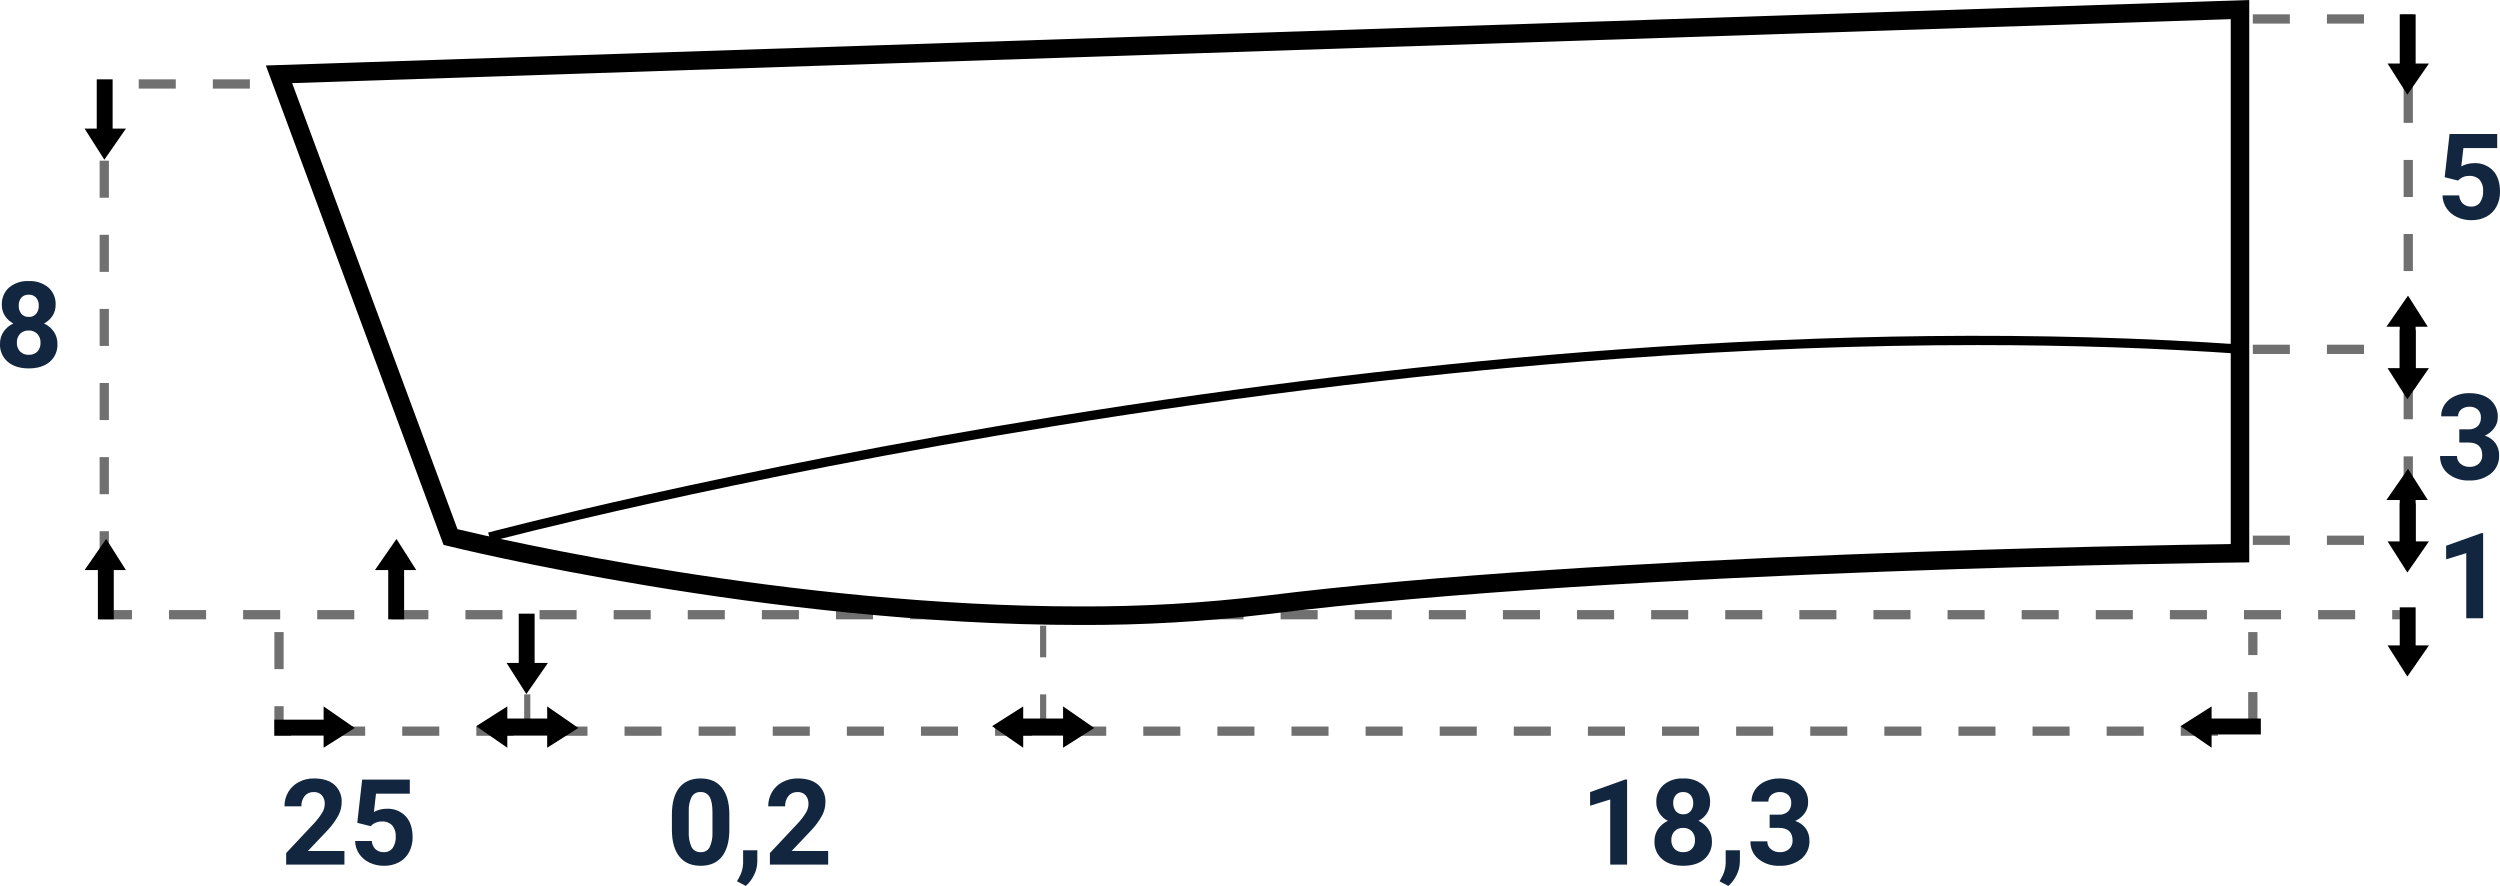
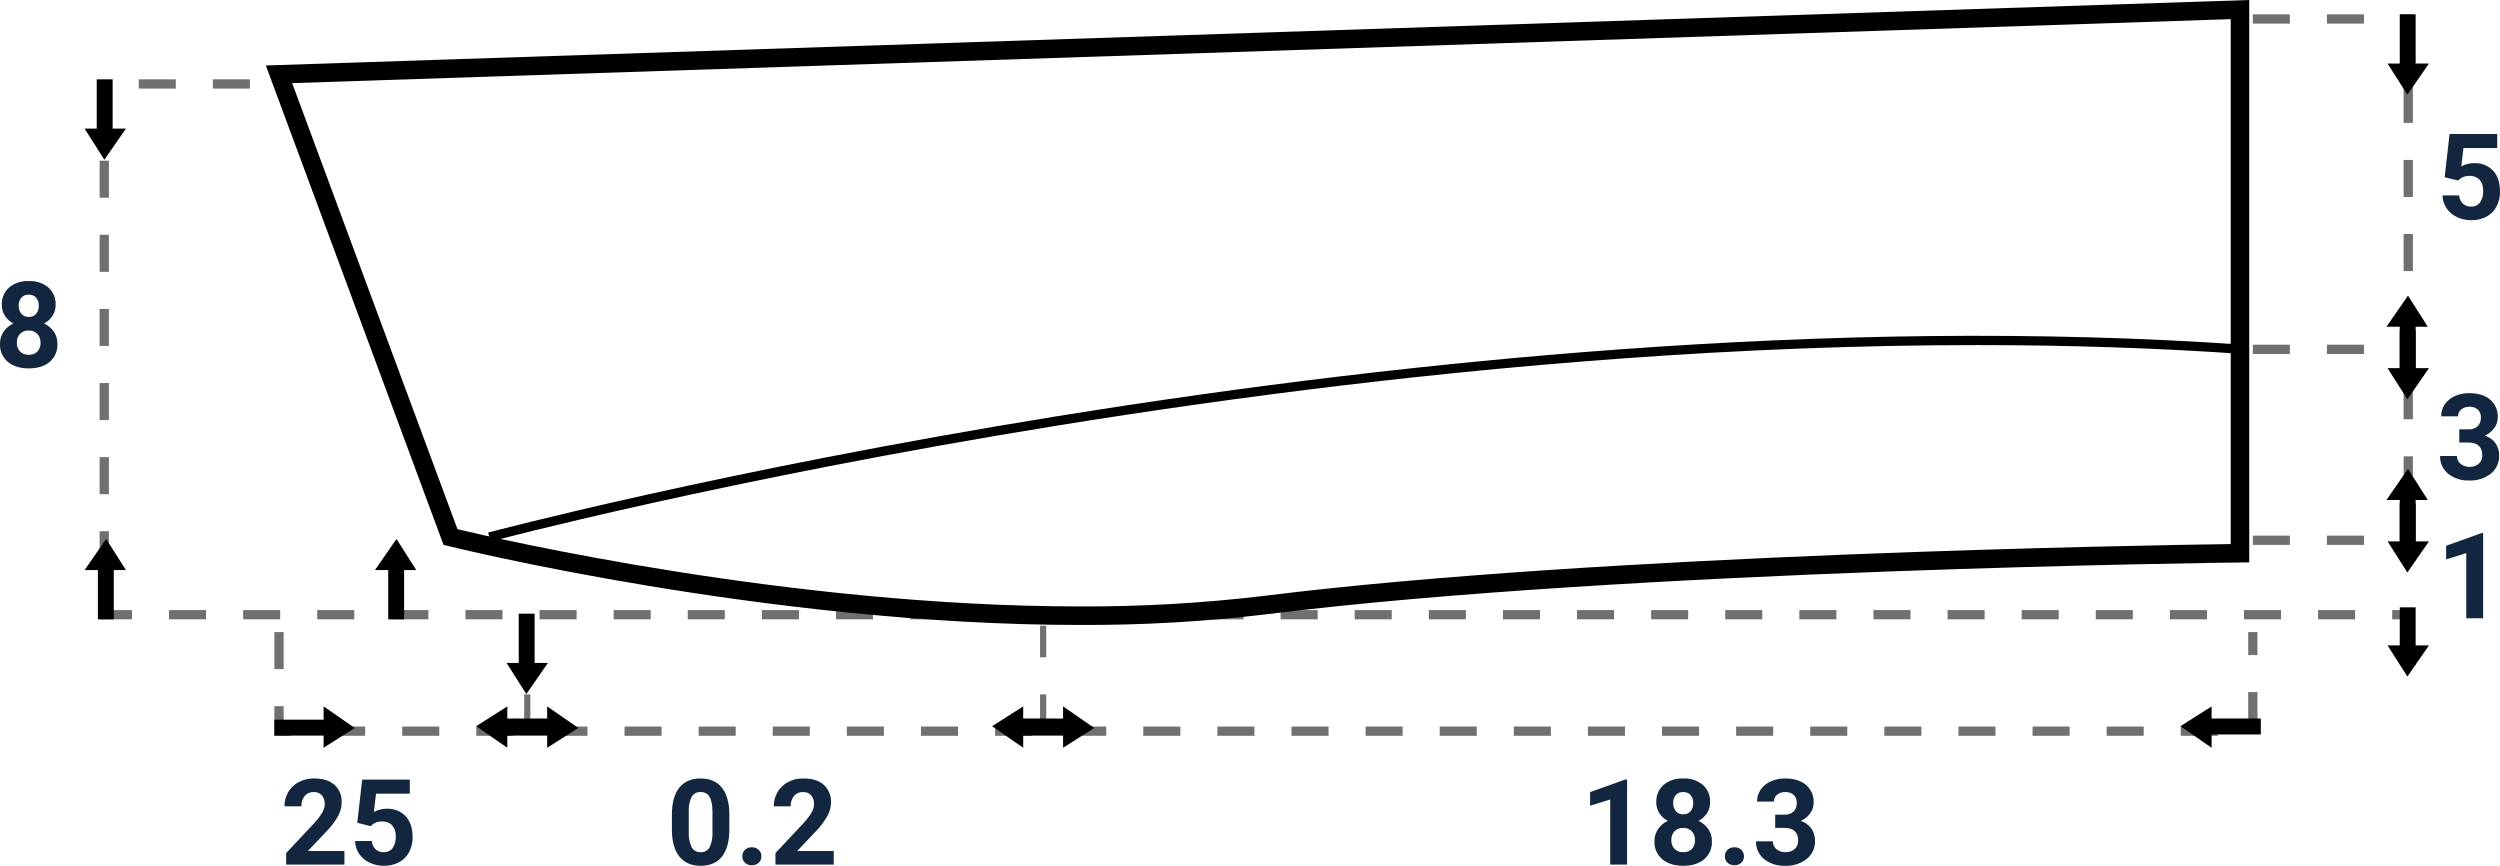
- <svg xmlns="http://www.w3.org/2000/svg" width="1024.646" height="363.104" viewBox="0 0 1024.646 363.104">
+ <svg xmlns="http://www.w3.org/2000/svg" width="1024.646" height="354.849" viewBox="0 0 1024.646 354.849">
  <defs>
    <clipPath id="clip-path">
      <rect id="Rectángulo_407883" data-name="Rectángulo 407883" width="16.948" height="32.942" fill="none" />
    </clipPath>
  </defs>
-   <g id="Grupo_1115005" data-name="Grupo 1115005" transform="translate(-287.339 -5206.499)">
-     <path id="Trazado_900973" data-name="Trazado 900973" d="M1947.763-6115.81l-.978-3.669c.237-.062,24.129-6.414,64.463-15.395,23.683-5.273,48.323-10.411,73.236-15.268,31.14-6.072,62.8-11.722,94.088-16.792,79.658-12.907,157.476-22.187,231.291-27.581,43.834-3.2,86.726-5.055,127.485-5.5,44.843-.489,88.212.7,128.9,3.554l-.265,3.787c-34.673-2.428-71.037-3.643-108.855-3.643-46.875,0-95.989,1.864-146.962,5.588-73.7,5.385-151.4,14.649-230.942,27.537-31.252,5.063-62.868,10.705-93.968,16.769-24.881,4.851-49.49,9.98-73.143,15.247C1971.84-6122.209,1948-6115.873,1947.763-6115.81Z" transform="translate(-1459.375 11544.254)" />
-     <path id="Trazado_900974" data-name="Trazado 900974" d="M2767.174-6061.867h-6.584v-3.8h6.584Zm-21.771,0h-15.187v-3.8H2745.4Zm-30.373,0h-15.187v-3.8h15.187Zm-30.373,0H2669.47v-3.8h15.187Zm-30.373,0H2639.1v-3.8h15.187Zm-30.373,0h-15.187v-3.8h15.187Zm-30.373,0h-15.187v-3.8h15.187Zm-30.373,0h-15.187v-3.8h15.187Zm-30.373,0H2517.6v-3.8h15.187Zm-30.373,0h-15.187v-3.8h15.187Zm-30.373,0h-15.187v-3.8h15.187Zm-30.373,0h-15.187v-3.8h15.187Zm-30.373,0h-15.187v-3.8H2411.3Zm-30.373,0H2365.74v-3.8h15.187Zm-30.373,0h-15.187v-3.8h15.187Zm-30.373,0h-15.187v-3.8h15.187Zm-30.373,0H2274.62v-3.8h15.187Zm-30.373,0h-15.187v-3.8h15.187Zm-30.373,0h-15.187v-3.8h15.187Zm-30.373,0H2183.5v-3.8h15.187Zm-30.373,0h-15.187v-3.8h15.187Zm-30.373,0h-15.187v-3.8h15.187Zm-30.373,0h-15.187v-3.8h15.187Zm-30.373,0h-15.187v-3.8H2077.2Zm-30.373,0h-15.187v-3.8h15.187Zm-30.373,0h-15.187v-3.8h15.187Zm-30.373,0h-15.187v-3.8h15.187Zm-30.373,0h-15.187v-3.8H1955.7Zm-30.373,0h-15.187v-3.8h15.187Zm-30.373,0H1879.77v-3.8h15.187Zm-30.373,0H1849.4v-3.8h15.187Zm-30.373,0h-13.249v-5.734h3.8v1.938h9.453Zm-9.453-20.921h-3.8v-15.187h3.8Zm0-30.373h-3.8v-15.187h3.8Zm0-30.373h-3.8v-15.187h3.8Zm0-30.373h-3.8v-15.187h3.8Zm0-30.373h-3.8v-15.187h3.8Zm0-30.373h-3.8v-15.187h3.8Zm0-30.373h-3.8v-15.187h3.8Zm57.784-14.352h-15.187v-3.8h15.187Zm-30.373,0h-15.187v-3.8h15.187Z" transform="translate(-1492.786 11522.2)" fill="#707070" />
-     <path id="Trazado_900975" data-name="Trazado 900975" d="M1950.057-6107.507h-2.966v-3.8h2.966Zm-18.152,0h-15.187v-3.8h15.187Zm-30.373,0h-15.187v-3.8h15.187Z" transform="translate(-675.67 11537.339)" fill="#707070" />
-     <path id="Trazado_900978" data-name="Trazado 900978" d="M2681.382-6099.382H2666.2v-3.8h15.187Zm-30.373,0h-15.187v-3.8h15.187Zm-30.373,0h-15.187v-3.8h15.187Zm-30.373,0h-15.187v-3.8h15.187Zm-30.373,0H2544.7v-3.8h15.187Zm-30.373,0H2514.33v-3.8h15.187Zm-30.373,0h-15.187v-3.8h15.187Zm-30.373,0h-15.187v-3.8h15.187Zm-30.373,0H2423.21v-3.8H2438.4Zm-30.373,0h-15.187v-3.8h15.187Zm-30.373,0h-15.187v-3.8h15.187Zm-30.373,0h-15.187v-3.8h15.187Zm-30.373,0h-15.187v-3.8H2316.9Zm-30.373,0h-15.187v-3.8h15.187Zm-30.373,0h-15.187v-3.8h15.187Zm-30.373,0H2210.6v-3.8h15.187Zm-30.373,0h-15.187v-3.8h15.187Zm-30.373,0h-15.187v-3.8h15.187Zm-30.373,0H2119.48v-3.8h15.187Zm-30.373,0h-15.187v-3.8h15.187Zm-30.373,0h-15.187v-3.8h15.187Zm-30.373,0H2028.36v-3.8h15.187Zm-30.373,0h-15.187v-3.8h15.187Zm-30.373,0h-15.187v-3.8H1982.8Zm-30.373,0h-15.187v-3.8h15.187Zm-30.373,0h-15.187v-3.8h15.187Zm-30.373,0h-6.836v-12.147h3.8v8.351h3.039Zm805.944-2.74h-3.8v-15.187h3.8Zm-808.983-24.594h-3.8V-6141.9h3.8Zm808.983-5.779h-3.8v-9.407h3.8Z" transform="translate(-1485.053 11607.469)" fill="#707070" />
-     <path id="Trazado_900976" data-name="Trazado 900976" d="M1950.057-6107.507h-2.966v-3.8h2.966Zm-18.152,0h-15.187v-3.8h15.187Zm-30.373,0h-15.187v-3.8h15.187Z" transform="translate(-675.67 11459.084)" fill="#707070" />
-     <path id="Trazado_900977" data-name="Trazado 900977" d="M1951.955-5895.129h-3.8v-4.63h3.8Zm0-19.817h-3.8v-15.187h3.8Zm0-30.373h-3.8v-15.187h3.8Zm0-30.373h-3.8v-15.187h3.8Zm0-30.373h-3.8v-15.187h3.8Zm0-30.373h-3.8v-15.187h3.8Zm0-30.373h-3.8V-6082h3.8Zm0-30.373h-3.8v-10.323h-1.067v-3.8h4.864Zm-20.05-10.323h-15.187v-3.8h15.187Zm-30.373,0h-15.187v-3.8h15.187Z" transform="translate(-675.67 11323.671)" fill="#707070" />
-     <path id="Trazado_904690" data-name="Trazado 904690" d="M25.074-25.577a8.1,8.1,0,0,1-1.268,4.5,9.127,9.127,0,0,1-3.493,3.134,10.1,10.1,0,0,1,4.02,3.362,8.623,8.623,0,0,1,1.483,5.036,9.131,9.131,0,0,1-3.158,7.333Q19.5.479,14.068.479t-8.613-2.7A9.108,9.108,0,0,1,2.273-9.546a8.678,8.678,0,0,1,1.483-5.048,9.92,9.92,0,0,1,4-3.35,9.033,9.033,0,0,1-3.481-3.134,8.16,8.16,0,0,1-1.256-4.5,9.029,9.029,0,0,1,2.967-7.094,11.681,11.681,0,0,1,8.063-2.644,11.758,11.758,0,0,1,8.051,2.62A8.995,8.995,0,0,1,25.074-25.577Zm-6.2,15.528a5.016,5.016,0,0,0-1.316-3.637,4.692,4.692,0,0,0-3.541-1.364A4.683,4.683,0,0,0,10.5-13.7a5.007,5.007,0,0,0-1.316,3.649A5,5,0,0,0,10.479-6.46,4.706,4.706,0,0,0,14.068-5.1,4.7,4.7,0,0,0,17.6-6.412,5,5,0,0,0,18.877-10.049ZM18.16-25.242a4.786,4.786,0,0,0-1.077-3.266,3.82,3.82,0,0,0-3.039-1.232,3.847,3.847,0,0,0-3.015,1.2,4.757,4.757,0,0,0-1.077,3.3,5,5,0,0,0,1.077,3.35,3.768,3.768,0,0,0,3.039,1.268,3.732,3.732,0,0,0,3.027-1.268A5.037,5.037,0,0,0,18.16-25.242Z" transform="translate(285.066 5357.014)" fill="#12263f" />
-     <path id="Trazado_904688" data-name="Trazado 904688" d="M26.247,0H2.369V-4.737L13.638-16.748a27.8,27.8,0,0,0,3.433-4.426,7.111,7.111,0,0,0,1.113-3.589,5.321,5.321,0,0,0-1.172-3.649,4.232,4.232,0,0,0-3.35-1.328,4.564,4.564,0,0,0-3.7,1.615,6.4,6.4,0,0,0-1.352,4.247H1.675a11.42,11.42,0,0,1,1.519-5.814,10.708,10.708,0,0,1,4.295-4.127,13.053,13.053,0,0,1,6.292-1.5q5.383,0,8.362,2.584a9.142,9.142,0,0,1,2.979,7.3,11.713,11.713,0,0,1-1.34,5.264,29.251,29.251,0,0,1-4.594,6.245l-7.919,8.35H26.247ZM31.51-17.131l2.01-17.705H53.043v5.766H39.19l-.861,7.489a10.962,10.962,0,0,1,5.24-1.316,10.041,10.041,0,0,1,7.8,3.086q2.823,3.086,2.823,8.637a12.63,12.63,0,0,1-1.424,6.041A10.048,10.048,0,0,1,48.689-.993,12.735,12.735,0,0,1,42.42.479,13.523,13.523,0,0,1,36.559-.8a10.4,10.4,0,0,1-4.271-3.6A9.814,9.814,0,0,1,30.625-9.69h6.843A5.111,5.111,0,0,0,38.987-6.3,4.817,4.817,0,0,0,42.4-5.1a4.251,4.251,0,0,0,3.613-1.687,7.814,7.814,0,0,0,1.268-4.773A6.461,6.461,0,0,0,45.818-16.1a5.356,5.356,0,0,0-4.139-1.579,5.985,5.985,0,0,0-4,1.292l-.67.622Z" transform="translate(402.256 5560.87)" fill="#12263f" />
-     <path id="Trazado_904689" data-name="Trazado 904689" d="M3.4-17.131l2.01-17.705H24.931v5.766H11.078l-.861,7.489a10.962,10.962,0,0,1,5.24-1.316,10.041,10.041,0,0,1,7.8,3.086q2.823,3.086,2.823,8.637a12.63,12.63,0,0,1-1.424,6.041A10.048,10.048,0,0,1,20.576-.993,12.735,12.735,0,0,1,14.308.479,13.523,13.523,0,0,1,8.446-.8,10.4,10.4,0,0,1,4.175-4.4,9.814,9.814,0,0,1,2.512-9.69H9.355A5.111,5.111,0,0,0,10.874-6.3,4.817,4.817,0,0,0,14.284-5.1,4.251,4.251,0,0,0,17.9-6.783a7.814,7.814,0,0,0,1.268-4.773A6.461,6.461,0,0,0,17.705-16.1a5.356,5.356,0,0,0-4.139-1.579,5.985,5.985,0,0,0-4,1.292l-.67.622Z" transform="translate(1285.906 5296.268)" fill="#12263f" />
-     <path id="Trazado_904685" data-name="Trazado 904685" d="M9.4-20.48h3.685a5.192,5.192,0,0,0,3.9-1.316,4.822,4.822,0,0,0,1.268-3.493A4.264,4.264,0,0,0,17-28.567a4.868,4.868,0,0,0-3.457-1.172,5.1,5.1,0,0,0-3.326,1.089,3.481,3.481,0,0,0-1.34,2.835H1.962a8.5,8.5,0,0,1,1.471-4.893,9.805,9.805,0,0,1,4.115-3.385,13.734,13.734,0,0,1,5.826-1.22q5.527,0,8.661,2.644a9.02,9.02,0,0,1,3.134,7.285,7.33,7.33,0,0,1-1.459,4.4A9.482,9.482,0,0,1,19.882-17.9a8.656,8.656,0,0,1,4.39,3.158A8.567,8.567,0,0,1,25.72-9.762a9.17,9.17,0,0,1-3.385,7.441,13.612,13.612,0,0,1-8.96,2.8,12.907,12.907,0,0,1-8.53-2.751A8.986,8.986,0,0,1,1.531-9.546H8.446A4.006,4.006,0,0,0,9.917-6.34,5.422,5.422,0,0,0,13.542-5.1a5.448,5.448,0,0,0,3.864-1.3,4.5,4.5,0,0,0,1.4-3.457q0-5.216-5.742-5.216H9.4Z" transform="translate(1285.906 5402.946)" fill="#12263f" />
-     <path id="Trazado_904686" data-name="Trazado 904686" d="M19.165,0H12.25V-26.69L4-24.141v-5.575l14.427-5.168h.742Z" transform="translate(1285.906 5459.896)" fill="#12263f" />
-     <path id="Trazado_904687" data-name="Trazado 904687" d="M25.816-14.4q0,7.226-2.991,11.054T14.068.479q-5.694,0-8.709-3.756T2.273-14.044v-6.412q0-7.3,3.027-11.078t8.721-3.78q5.694,0,8.709,3.744t3.086,10.755ZM18.9-21.453q0-4.335-1.184-6.311a4,4,0,0,0-3.7-1.976,3.931,3.931,0,0,0-3.6,1.88A11.938,11.938,0,0,0,9.188-21.98V-13.5a13.391,13.391,0,0,0,1.16,6.335A3.949,3.949,0,0,0,14.068-5.1a3.883,3.883,0,0,0,3.661-1.988A13.07,13.07,0,0,0,18.9-13.167ZM32.563,8.733,28.95,6.843l.861-1.555A12.432,12.432,0,0,0,31.462-.526V-5.886H37.3L37.276-1.1a12.43,12.43,0,0,1-1.34,5.359A13.739,13.739,0,0,1,32.563,8.733ZM66.322,0H42.444V-4.737L53.713-16.748a27.8,27.8,0,0,0,3.433-4.426,7.111,7.111,0,0,0,1.113-3.589,5.321,5.321,0,0,0-1.172-3.649,4.232,4.232,0,0,0-3.35-1.328,4.564,4.564,0,0,0-3.7,1.615,6.4,6.4,0,0,0-1.352,4.247H41.75a11.42,11.42,0,0,1,1.519-5.814,10.708,10.708,0,0,1,4.295-4.127,13.053,13.053,0,0,1,6.292-1.5q5.383,0,8.362,2.584a9.142,9.142,0,0,1,2.979,7.3,11.713,11.713,0,0,1-1.34,5.264,29.251,29.251,0,0,1-4.594,6.245l-7.919,8.35H66.322Z" transform="translate(560.449 5560.87)" fill="#12263f" />
-     <path id="Trazado_904684" data-name="Trazado 904684" d="M19.165,0H12.25V-26.69L4-24.141v-5.575l14.427-5.168h.742ZM53.187-25.577a8.1,8.1,0,0,1-1.268,4.5,9.127,9.127,0,0,1-3.493,3.134,10.1,10.1,0,0,1,4.02,3.362,8.623,8.623,0,0,1,1.483,5.036,9.131,9.131,0,0,1-3.158,7.333Q47.612.479,42.181.479t-8.613-2.7a9.108,9.108,0,0,1-3.182-7.321,8.678,8.678,0,0,1,1.483-5.048,9.92,9.92,0,0,1,4-3.35,9.033,9.033,0,0,1-3.481-3.134,8.16,8.16,0,0,1-1.256-4.5,9.029,9.029,0,0,1,2.967-7.094,11.681,11.681,0,0,1,8.063-2.644,11.758,11.758,0,0,1,8.051,2.62A8.995,8.995,0,0,1,53.187-25.577Zm-6.2,15.528a5.016,5.016,0,0,0-1.316-3.637,4.692,4.692,0,0,0-3.541-1.364A4.683,4.683,0,0,0,38.616-13.7,5.007,5.007,0,0,0,37.3-10.049,5,5,0,0,0,38.592-6.46,4.706,4.706,0,0,0,42.181-5.1,4.7,4.7,0,0,0,45.71-6.412,5,5,0,0,0,46.99-10.049Zm-.718-15.193A4.786,4.786,0,0,0,45.2-28.508a3.82,3.82,0,0,0-3.039-1.232,3.847,3.847,0,0,0-3.015,1.2,4.757,4.757,0,0,0-1.077,3.3,5,5,0,0,0,1.077,3.35,3.768,3.768,0,0,0,3.039,1.268,3.732,3.732,0,0,0,3.027-1.268A5.037,5.037,0,0,0,46.272-25.242Zm14.4,33.975-3.613-1.89.861-1.555A12.432,12.432,0,0,0,59.575-.526V-5.886h5.838L65.389-1.1a12.43,12.43,0,0,1-1.34,5.359A13.739,13.739,0,0,1,60.676,8.733ZM77.591-20.48h3.685a5.192,5.192,0,0,0,3.9-1.316,4.822,4.822,0,0,0,1.268-3.493,4.264,4.264,0,0,0-1.256-3.278A4.868,4.868,0,0,0,81.73-29.74,5.1,5.1,0,0,0,78.4-28.651a3.481,3.481,0,0,0-1.34,2.835H70.15a8.5,8.5,0,0,1,1.471-4.893,9.805,9.805,0,0,1,4.115-3.385,13.734,13.734,0,0,1,5.826-1.22q5.527,0,8.661,2.644a9.02,9.02,0,0,1,3.134,7.285,7.33,7.33,0,0,1-1.459,4.4A9.482,9.482,0,0,1,88.071-17.9a8.656,8.656,0,0,1,4.39,3.158,8.567,8.567,0,0,1,1.448,4.977,9.17,9.17,0,0,1-3.385,7.441,13.612,13.612,0,0,1-8.96,2.8,12.907,12.907,0,0,1-8.53-2.751A8.986,8.986,0,0,1,69.72-9.546h6.915A4.006,4.006,0,0,0,78.106-6.34,5.422,5.422,0,0,0,81.73-5.1a5.448,5.448,0,0,0,3.864-1.3,4.5,4.5,0,0,0,1.4-3.457q0-5.216-5.742-5.216H77.591Z" transform="translate(935.051 5560.87)" fill="#12263f" />
-     <path id="Trazado_900972" data-name="Trazado 900972" d="M2687.707-6308.876v230.5l-3.757.041c-2.5.026-252.153,2.862-398.78,21.191a624.182,624.182,0,0,1-76.806,4.414c-127.938,0-257.515-32.026-258.809-32.35l-1.943-.486-72.821-196.476,5.266-.174Zm-7.593,222.991v-215.143l-794.54,26.222,67.76,182.824c16.592,3.971,136.562,31.653,255.03,31.653a616.439,616.439,0,0,0,75.864-4.355C2421.395-6081.829,2648.19-6085.454,2680.114-6085.885Z" transform="translate(-1478.492 11515.375)" />
-     <path id="Trazado_900979" data-name="Trazado 900979" d="M2128.055-6062.907h-2.531v-15.187h2.531Zm0-30.373h-2.531v-12.961h2.531Z" transform="translate(-1411.911 11569.184)" fill="#707070" />
-     <path id="Trazado_900979-2" data-name="Trazado 900979" d="M2128.055-6062.907h-2.531v-15.187h2.531Zm0-30.373h-2.531v-12.961h2.531Z" transform="translate(-1623.354 11569.184)" fill="#707070" />
-     <g id="Grupo_1114890" data-name="Grupo 1114890" transform="translate(338.953 5271.967) rotate(180)">
+   <g id="Grupo_1115151" data-name="Grupo 1115151" transform="translate(-287.339 -5218.499)">
+     <path id="Trazado_900973" data-name="Trazado 900973" d="M1947.763-6115.81l-.978-3.669c.237-.062,24.129-6.414,64.463-15.395,23.683-5.273,48.323-10.411,73.236-15.268,31.14-6.072,62.8-11.722,94.088-16.792,79.658-12.907,157.476-22.187,231.291-27.581,43.834-3.2,86.726-5.055,127.485-5.5,44.843-.489,88.212.7,128.9,3.554l-.265,3.787c-34.673-2.428-71.037-3.643-108.855-3.643-46.875,0-95.989,1.864-146.962,5.588-73.7,5.385-151.4,14.649-230.942,27.537-31.252,5.063-62.868,10.705-93.968,16.769-24.881,4.851-49.49,9.98-73.143,15.247C1971.84-6122.209,1948-6115.873,1947.763-6115.81Z" transform="translate(-1459.375 11556.254)" />
+     <path id="Trazado_900974" data-name="Trazado 900974" d="M2767.174-6061.867h-6.584v-3.8h6.584Zm-21.771,0h-15.187v-3.8H2745.4Zm-30.373,0h-15.187v-3.8h15.187Zm-30.373,0H2669.47v-3.8h15.187Zm-30.373,0H2639.1v-3.8h15.187Zm-30.373,0h-15.187v-3.8h15.187Zm-30.373,0h-15.187v-3.8h15.187Zm-30.373,0h-15.187v-3.8h15.187Zm-30.373,0H2517.6v-3.8h15.187Zm-30.373,0h-15.187v-3.8h15.187Zm-30.373,0h-15.187v-3.8h15.187Zm-30.373,0h-15.187v-3.8h15.187Zm-30.373,0h-15.187v-3.8H2411.3Zm-30.373,0H2365.74v-3.8h15.187Zm-30.373,0h-15.187v-3.8h15.187Zm-30.373,0h-15.187v-3.8h15.187Zm-30.373,0H2274.62v-3.8h15.187Zm-30.373,0h-15.187v-3.8h15.187Zm-30.373,0h-15.187v-3.8h15.187Zm-30.373,0H2183.5v-3.8h15.187Zm-30.373,0h-15.187v-3.8h15.187Zm-30.373,0h-15.187v-3.8h15.187Zm-30.373,0h-15.187v-3.8h15.187Zm-30.373,0h-15.187v-3.8H2077.2Zm-30.373,0h-15.187v-3.8h15.187Zm-30.373,0h-15.187v-3.8h15.187Zm-30.373,0h-15.187v-3.8h15.187Zm-30.373,0h-15.187v-3.8H1955.7Zm-30.373,0h-15.187v-3.8h15.187Zm-30.373,0H1879.77v-3.8h15.187Zm-30.373,0H1849.4v-3.8h15.187Zm-30.373,0h-13.249v-5.734h3.8v1.938h9.453Zm-9.453-20.921h-3.8v-15.187h3.8Zm0-30.373h-3.8v-15.187h3.8Zm0-30.373h-3.8v-15.187h3.8Zm0-30.373h-3.8v-15.187h3.8Zm0-30.373h-3.8v-15.187h3.8Zm0-30.373h-3.8v-15.187h3.8Zm0-30.373h-3.8v-15.187h3.8Zm57.784-14.352h-15.187v-3.8h15.187Zm-30.373,0h-15.187v-3.8h15.187Z" transform="translate(-1492.786 11534.2)" fill="#707070" />
+     <path id="Trazado_900975" data-name="Trazado 900975" d="M1950.057-6107.507h-2.966v-3.8h2.966Zm-18.152,0h-15.187v-3.8h15.187Zm-30.373,0h-15.187v-3.8h15.187Z" transform="translate(-675.67 11549.339)" fill="#707070" />
+     <path id="Trazado_900978" data-name="Trazado 900978" d="M2681.382-6099.382H2666.2v-3.8h15.187Zm-30.373,0h-15.187v-3.8h15.187Zm-30.373,0h-15.187v-3.8h15.187Zm-30.373,0h-15.187v-3.8h15.187Zm-30.373,0H2544.7v-3.8h15.187Zm-30.373,0H2514.33v-3.8h15.187Zm-30.373,0h-15.187v-3.8h15.187Zm-30.373,0h-15.187v-3.8h15.187Zm-30.373,0H2423.21v-3.8H2438.4Zm-30.373,0h-15.187v-3.8h15.187Zm-30.373,0h-15.187v-3.8h15.187Zm-30.373,0h-15.187v-3.8h15.187Zm-30.373,0h-15.187v-3.8H2316.9Zm-30.373,0h-15.187v-3.8h15.187Zm-30.373,0h-15.187v-3.8h15.187Zm-30.373,0H2210.6v-3.8h15.187Zm-30.373,0h-15.187v-3.8h15.187Zm-30.373,0h-15.187v-3.8h15.187Zm-30.373,0H2119.48v-3.8h15.187Zm-30.373,0h-15.187v-3.8h15.187Zm-30.373,0h-15.187v-3.8h15.187Zm-30.373,0H2028.36v-3.8h15.187Zm-30.373,0h-15.187v-3.8h15.187Zm-30.373,0h-15.187v-3.8H1982.8Zm-30.373,0h-15.187v-3.8h15.187Zm-30.373,0h-15.187v-3.8h15.187Zm-30.373,0h-6.836v-12.147h3.8v8.351h3.039Zm805.944-2.74h-3.8v-15.187h3.8Zm-808.983-24.594h-3.8V-6141.9h3.8Zm808.983-5.779h-3.8v-9.407h3.8Z" transform="translate(-1485.053 11619.469)" fill="#707070" />
+     <path id="Trazado_900976" data-name="Trazado 900976" d="M1950.057-6107.507h-2.966v-3.8h2.966Zm-18.152,0h-15.187v-3.8h15.187Zm-30.373,0h-15.187v-3.8h15.187Z" transform="translate(-675.67 11471.084)" fill="#707070" />
+     <path id="Trazado_900977" data-name="Trazado 900977" d="M1951.955-5895.129h-3.8v-4.63h3.8Zm0-19.817h-3.8v-15.187h3.8Zm0-30.373h-3.8v-15.187h3.8Zm0-30.373h-3.8v-15.187h3.8Zm0-30.373h-3.8v-15.187h3.8Zm0-30.373h-3.8v-15.187h3.8Zm0-30.373h-3.8V-6082h3.8Zm0-30.373h-3.8v-10.323h-1.067v-3.8h4.864Zm-20.05-10.323h-15.187v-3.8h15.187Zm-30.373,0h-15.187v-3.8h15.187Z" transform="translate(-675.67 11335.671)" fill="#707070" />
+     <path id="Trazado_904795" data-name="Trazado 904795" d="M25.074-25.577a8.1,8.1,0,0,1-1.268,4.5,9.127,9.127,0,0,1-3.493,3.134,10.1,10.1,0,0,1,4.02,3.362,8.623,8.623,0,0,1,1.483,5.036,9.131,9.131,0,0,1-3.158,7.333Q19.5.479,14.068.479t-8.613-2.7A9.108,9.108,0,0,1,2.273-9.546a8.678,8.678,0,0,1,1.483-5.048,9.92,9.92,0,0,1,4-3.35,9.033,9.033,0,0,1-3.481-3.134,8.16,8.16,0,0,1-1.256-4.5,9.029,9.029,0,0,1,2.967-7.094,11.681,11.681,0,0,1,8.063-2.644,11.758,11.758,0,0,1,8.051,2.62A8.995,8.995,0,0,1,25.074-25.577Zm-6.2,15.528a5.016,5.016,0,0,0-1.316-3.637,4.692,4.692,0,0,0-3.541-1.364A4.683,4.683,0,0,0,10.5-13.7a5.007,5.007,0,0,0-1.316,3.649A5,5,0,0,0,10.479-6.46,4.706,4.706,0,0,0,14.068-5.1,4.7,4.7,0,0,0,17.6-6.412,5,5,0,0,0,18.877-10.049ZM18.16-25.242a4.786,4.786,0,0,0-1.077-3.266,3.82,3.82,0,0,0-3.039-1.232,3.847,3.847,0,0,0-3.015,1.2,4.757,4.757,0,0,0-1.077,3.3,5,5,0,0,0,1.077,3.35,3.768,3.768,0,0,0,3.039,1.268,3.732,3.732,0,0,0,3.027-1.268A5.037,5.037,0,0,0,18.16-25.242Z" transform="translate(285.066 5369.014)" fill="#12263f" />
+     <path id="Trazado_904793" data-name="Trazado 904793" d="M26.247,0H2.369V-4.737L13.638-16.748a27.8,27.8,0,0,0,3.433-4.426,7.111,7.111,0,0,0,1.113-3.589,5.321,5.321,0,0,0-1.172-3.649,4.232,4.232,0,0,0-3.35-1.328,4.564,4.564,0,0,0-3.7,1.615,6.4,6.4,0,0,0-1.352,4.247H1.675a11.42,11.42,0,0,1,1.519-5.814,10.708,10.708,0,0,1,4.295-4.127,13.053,13.053,0,0,1,6.292-1.5q5.383,0,8.362,2.584a9.142,9.142,0,0,1,2.979,7.3,11.713,11.713,0,0,1-1.34,5.264,29.251,29.251,0,0,1-4.594,6.245l-7.919,8.35H26.247ZM31.51-17.131l2.01-17.705H53.043v5.766H39.19l-.861,7.489a10.962,10.962,0,0,1,5.24-1.316,10.041,10.041,0,0,1,7.8,3.086q2.823,3.086,2.823,8.637a12.63,12.63,0,0,1-1.424,6.041A10.048,10.048,0,0,1,48.689-.993,12.735,12.735,0,0,1,42.42.479,13.523,13.523,0,0,1,36.559-.8a10.4,10.4,0,0,1-4.271-3.6A9.814,9.814,0,0,1,30.625-9.69h6.843A5.111,5.111,0,0,0,38.987-6.3,4.817,4.817,0,0,0,42.4-5.1a4.251,4.251,0,0,0,3.613-1.687,7.814,7.814,0,0,0,1.268-4.773A6.461,6.461,0,0,0,45.818-16.1a5.356,5.356,0,0,0-4.139-1.579,5.985,5.985,0,0,0-4,1.292l-.67.622Z" transform="translate(402.256 5572.87)" fill="#12263f" />
+     <path id="Trazado_904789" data-name="Trazado 904789" d="M3.4-17.131l2.01-17.705H24.931v5.766H11.078l-.861,7.489a10.962,10.962,0,0,1,5.24-1.316,10.041,10.041,0,0,1,7.8,3.086q2.823,3.086,2.823,8.637a12.63,12.63,0,0,1-1.424,6.041A10.048,10.048,0,0,1,20.576-.993,12.735,12.735,0,0,1,14.308.479,13.523,13.523,0,0,1,8.446-.8,10.4,10.4,0,0,1,4.175-4.4,9.814,9.814,0,0,1,2.512-9.69H9.355A5.111,5.111,0,0,0,10.874-6.3,4.817,4.817,0,0,0,14.284-5.1,4.251,4.251,0,0,0,17.9-6.783a7.814,7.814,0,0,0,1.268-4.773A6.461,6.461,0,0,0,17.705-16.1a5.356,5.356,0,0,0-4.139-1.579,5.985,5.985,0,0,0-4,1.292l-.67.622Z" transform="translate(1285.906 5308.268)" fill="#12263f" />
+     <path id="Trazado_904790" data-name="Trazado 904790" d="M9.4-20.48h3.685a5.192,5.192,0,0,0,3.9-1.316,4.822,4.822,0,0,0,1.268-3.493A4.264,4.264,0,0,0,17-28.567a4.868,4.868,0,0,0-3.457-1.172,5.1,5.1,0,0,0-3.326,1.089,3.481,3.481,0,0,0-1.34,2.835H1.962a8.5,8.5,0,0,1,1.471-4.893,9.805,9.805,0,0,1,4.115-3.385,13.734,13.734,0,0,1,5.826-1.22q5.527,0,8.661,2.644a9.02,9.02,0,0,1,3.134,7.285,7.33,7.33,0,0,1-1.459,4.4A9.482,9.482,0,0,1,19.882-17.9a8.656,8.656,0,0,1,4.39,3.158A8.567,8.567,0,0,1,25.72-9.762a9.17,9.17,0,0,1-3.385,7.441,13.612,13.612,0,0,1-8.96,2.8,12.907,12.907,0,0,1-8.53-2.751A8.986,8.986,0,0,1,1.531-9.546H8.446A4.006,4.006,0,0,0,9.917-6.34,5.422,5.422,0,0,0,13.542-5.1a5.448,5.448,0,0,0,3.864-1.3,4.5,4.5,0,0,0,1.4-3.457q0-5.216-5.742-5.216H9.4Z" transform="translate(1285.906 5414.946)" fill="#12263f" />
+     <path id="Trazado_904791" data-name="Trazado 904791" d="M19.165,0H12.25V-26.69L4-24.141v-5.575l14.427-5.168h.742Z" transform="translate(1285.906 5471.896)" fill="#12263f" />
+     <path id="Trazado_904794" data-name="Trazado 904794" d="M25.816-14.4q0,7.226-2.991,11.054T14.068.479q-5.694,0-8.709-3.756T2.273-14.044v-6.412q0-7.3,3.027-11.078t8.721-3.78q5.694,0,8.709,3.744t3.086,10.755ZM18.9-21.453q0-4.335-1.184-6.311a4,4,0,0,0-3.7-1.976,3.931,3.931,0,0,0-3.6,1.88A11.938,11.938,0,0,0,9.188-21.98V-13.5a13.391,13.391,0,0,0,1.16,6.335A3.949,3.949,0,0,0,14.068-5.1a3.883,3.883,0,0,0,3.661-1.988A13.07,13.07,0,0,0,18.9-13.167ZM31.127-3.4a3.481,3.481,0,0,1,1.113-2.68,3.948,3.948,0,0,1,2.787-1.029,3.98,3.98,0,0,1,2.811,1.029A3.481,3.481,0,0,1,38.951-3.4a3.434,3.434,0,0,1-1.1,2.644A4,4,0,0,1,35.027.263a3.964,3.964,0,0,1-2.8-1.017A3.434,3.434,0,0,1,31.127-3.4ZM68.6,0H44.717V-4.737L55.986-16.748a27.8,27.8,0,0,0,3.433-4.426,7.111,7.111,0,0,0,1.113-3.589,5.321,5.321,0,0,0-1.172-3.649,4.232,4.232,0,0,0-3.35-1.328,4.564,4.564,0,0,0-3.7,1.615,6.4,6.4,0,0,0-1.352,4.247H44.023a11.42,11.42,0,0,1,1.519-5.814,10.708,10.708,0,0,1,4.295-4.127,13.053,13.053,0,0,1,6.292-1.5q5.383,0,8.362,2.584a9.142,9.142,0,0,1,2.979,7.3,11.713,11.713,0,0,1-1.34,5.264,29.251,29.251,0,0,1-4.594,6.245l-7.919,8.35H68.6Z" transform="translate(560.449 5572.87)" fill="#12263f" />
+     <path id="Trazado_904792" data-name="Trazado 904792" d="M19.165,0H12.25V-26.69L4-24.141v-5.575l14.427-5.168h.742ZM53.187-25.577a8.1,8.1,0,0,1-1.268,4.5,9.127,9.127,0,0,1-3.493,3.134,10.1,10.1,0,0,1,4.02,3.362,8.623,8.623,0,0,1,1.483,5.036,9.131,9.131,0,0,1-3.158,7.333Q47.612.479,42.181.479t-8.613-2.7a9.108,9.108,0,0,1-3.182-7.321,8.678,8.678,0,0,1,1.483-5.048,9.92,9.92,0,0,1,4-3.35,9.033,9.033,0,0,1-3.481-3.134,8.16,8.16,0,0,1-1.256-4.5,9.029,9.029,0,0,1,2.967-7.094,11.681,11.681,0,0,1,8.063-2.644,11.758,11.758,0,0,1,8.051,2.62A8.995,8.995,0,0,1,53.187-25.577Zm-6.2,15.528a5.016,5.016,0,0,0-1.316-3.637,4.692,4.692,0,0,0-3.541-1.364A4.683,4.683,0,0,0,38.616-13.7,5.007,5.007,0,0,0,37.3-10.049,5,5,0,0,0,38.592-6.46,4.706,4.706,0,0,0,42.181-5.1,4.7,4.7,0,0,0,45.71-6.412,5,5,0,0,0,46.99-10.049Zm-.718-15.193A4.786,4.786,0,0,0,45.2-28.508a3.82,3.82,0,0,0-3.039-1.232,3.847,3.847,0,0,0-3.015,1.2,4.757,4.757,0,0,0-1.077,3.3,5,5,0,0,0,1.077,3.35,3.768,3.768,0,0,0,3.039,1.268,3.732,3.732,0,0,0,3.027-1.268A5.037,5.037,0,0,0,46.272-25.242ZM59.24-3.4a3.481,3.481,0,0,1,1.113-2.68A3.948,3.948,0,0,1,63.14-7.106a3.98,3.98,0,0,1,2.811,1.029A3.481,3.481,0,0,1,67.064-3.4a3.433,3.433,0,0,1-1.1,2.644A4,4,0,0,1,63.14.263a3.964,3.964,0,0,1-2.8-1.017A3.434,3.434,0,0,1,59.24-3.4ZM79.864-20.48h3.685a5.192,5.192,0,0,0,3.9-1.316,4.822,4.822,0,0,0,1.268-3.493,4.264,4.264,0,0,0-1.256-3.278A4.868,4.868,0,0,0,84-29.74a5.1,5.1,0,0,0-3.326,1.089,3.481,3.481,0,0,0-1.34,2.835H72.423a8.5,8.5,0,0,1,1.471-4.893,9.805,9.805,0,0,1,4.115-3.385,13.734,13.734,0,0,1,5.826-1.22q5.527,0,8.661,2.644a9.02,9.02,0,0,1,3.134,7.285,7.33,7.33,0,0,1-1.459,4.4A9.482,9.482,0,0,1,90.344-17.9a8.656,8.656,0,0,1,4.39,3.158,8.567,8.567,0,0,1,1.448,4.977A9.17,9.17,0,0,1,92.8-2.321a13.612,13.612,0,0,1-8.96,2.8,12.907,12.907,0,0,1-8.53-2.751,8.986,8.986,0,0,1-3.314-7.273h6.915A4.006,4.006,0,0,0,80.379-6.34,5.422,5.422,0,0,0,84-5.1a5.448,5.448,0,0,0,3.864-1.3,4.5,4.5,0,0,0,1.4-3.457q0-5.216-5.742-5.216H79.864Z" transform="translate(935.051 5572.87)" fill="#12263f" />
+     <path id="Trazado_900972" data-name="Trazado 900972" d="M2687.707-6308.876v230.5l-3.757.041c-2.5.026-252.153,2.862-398.78,21.191a624.182,624.182,0,0,1-76.806,4.414c-127.938,0-257.515-32.026-258.809-32.35l-1.943-.486-72.821-196.476,5.266-.174Zm-7.593,222.991v-215.143l-794.54,26.222,67.76,182.824c16.592,3.971,136.562,31.653,255.03,31.653a616.439,616.439,0,0,0,75.864-4.355C2421.395-6081.829,2648.19-6085.454,2680.114-6085.885Z" transform="translate(-1478.492 11527.375)" />
+     <path id="Trazado_900979" data-name="Trazado 900979" d="M2128.055-6062.907h-2.531v-15.187h2.531Zm0-30.373h-2.531v-12.961h2.531Z" transform="translate(-1411.911 11581.184)" fill="#707070" />
+     <path id="Trazado_900979-2" data-name="Trazado 900979" d="M2128.055-6062.907h-2.531v-15.187h2.531Zm0-30.373h-2.531v-12.961h2.531Z" transform="translate(-1623.354 11581.184)" fill="#707070" />
+     <g id="Grupo_1114890" data-name="Grupo 1114890" transform="translate(338.953 5283.967) rotate(180)">
      <g id="Grupo_1114889" data-name="Grupo 1114889" clip-path="url(#clip-path)">
        <path id="Línea_1907" data-name="Línea 1907" d="M3.513,20.436H-3V-3H3.513Z" transform="translate(8.451 12.505)" />
      </g>
    </g>
-     <path id="Trazado_901607" data-name="Trazado 901607" d="M8.84,0,0,12.761H16.949Z" transform="translate(338.953 5271.967) rotate(180)" />
-     <g id="Grupo_1114890-2" data-name="Grupo 1114890" transform="translate(511.909 5490.967) rotate(180)">
+     <path id="Trazado_901607" data-name="Trazado 901607" d="M8.84,0,0,12.761H16.949Z" transform="translate(338.953 5283.967) rotate(180)" />
+     <g id="Grupo_1114890-2" data-name="Grupo 1114890" transform="translate(511.909 5502.967) rotate(180)">
      <g id="Grupo_1114889-2" data-name="Grupo 1114889" clip-path="url(#clip-path)">
        <path id="Línea_1907-2" data-name="Línea 1907" d="M3.513,20.436H-3V-3H3.513Z" transform="translate(8.451 12.505)" />
      </g>
    </g>
-     <path id="Trazado_901607-2" data-name="Trazado 901607" d="M8.84,0,0,12.761H16.949Z" transform="translate(511.909 5490.967) rotate(180)" />
-     <g id="Grupo_1114890-3" data-name="Grupo 1114890" transform="translate(432.734 5496.022) rotate(90)">
+     <path id="Trazado_901607-2" data-name="Trazado 901607" d="M8.84,0,0,12.761H16.949Z" transform="translate(511.909 5502.967) rotate(180)" />
+     <g id="Grupo_1114890-3" data-name="Grupo 1114890" transform="translate(432.734 5508.022) rotate(90)">
      <g id="Grupo_1114889-3" data-name="Grupo 1114889" clip-path="url(#clip-path)">
        <path id="Línea_1907-3" data-name="Línea 1907" d="M3.513,20.436H-3V-3H3.513Z" transform="translate(8.451 12.505)" />
      </g>
    </g>
-     <path id="Trazado_901607-3" data-name="Trazado 901607" d="M8.84,0,0,12.761H16.949Z" transform="translate(432.734 5496.022) rotate(90)" />
-     <g id="Grupo_1114890-4" data-name="Grupo 1114890" transform="translate(524.365 5496.022) rotate(90)">
+     <path id="Trazado_901607-3" data-name="Trazado 901607" d="M8.84,0,0,12.761H16.949Z" transform="translate(432.734 5508.022) rotate(90)" />
+     <g id="Grupo_1114890-4" data-name="Grupo 1114890" transform="translate(524.365 5508.022) rotate(90)">
      <g id="Grupo_1114889-4" data-name="Grupo 1114889" clip-path="url(#clip-path)">
        <path id="Línea_1907-4" data-name="Línea 1907" d="M3.513,20.436H-3V-3H3.513Z" transform="translate(8.451 12.505)" />
      </g>
    </g>
-     <path id="Trazado_901607-4" data-name="Trazado 901607" d="M8.84,0,0,12.761H16.949Z" transform="translate(524.365 5496.022) rotate(90)" />
-     <g id="Grupo_1114890-5" data-name="Grupo 1114890" transform="translate(735.809 5496.022) rotate(90)">
+     <path id="Trazado_901607-4" data-name="Trazado 901607" d="M8.84,0,0,12.761H16.949Z" transform="translate(524.365 5508.022) rotate(90)" />
+     <g id="Grupo_1114890-5" data-name="Grupo 1114890" transform="translate(735.809 5508.022) rotate(90)">
      <g id="Grupo_1114889-5" data-name="Grupo 1114889" clip-path="url(#clip-path)">
        <path id="Línea_1907-5" data-name="Línea 1907" d="M3.513,20.436H-3V-3H3.513Z" transform="translate(8.451 12.505)" />
      </g>
    </g>
-     <path id="Trazado_901607-5" data-name="Trazado 901607" d="M8.84,0,0,12.761H16.949Z" transform="translate(735.809 5496.022) rotate(90)" />
-     <g id="Grupo_1114890-6" data-name="Grupo 1114890" transform="translate(322.005 5427.391)">
+     <path id="Trazado_901607-5" data-name="Trazado 901607" d="M8.84,0,0,12.761H16.949Z" transform="translate(735.809 5508.022) rotate(90)" />
+     <g id="Grupo_1114890-6" data-name="Grupo 1114890" transform="translate(322.005 5439.391)">
      <g id="Grupo_1114889-6" data-name="Grupo 1114889" clip-path="url(#clip-path)">
        <path id="Línea_1907-6" data-name="Línea 1907" d="M3.513,20.436H-3V-3H3.513Z" transform="translate(8.451 12.505)" />
      </g>
    </g>
-     <path id="Trazado_901607-6" data-name="Trazado 901607" d="M8.84,0,0,12.761H16.949Z" transform="translate(322.005 5427.392)" />
-     <g id="Grupo_1114890-7" data-name="Grupo 1114890" transform="translate(441.005 5427.391)">
+     <path id="Trazado_901607-6" data-name="Trazado 901607" d="M8.84,0,0,12.761H16.949Z" transform="translate(322.005 5439.392)" />
+     <g id="Grupo_1114890-7" data-name="Grupo 1114890" transform="translate(441.005 5439.391)">
      <g id="Grupo_1114889-7" data-name="Grupo 1114889" clip-path="url(#clip-path)">
        <path id="Línea_1907-7" data-name="Línea 1907" d="M3.513,20.436H-3V-3H3.513Z" transform="translate(8.451 12.505)" />
      </g>
    </g>
-     <path id="Trazado_901607-7" data-name="Trazado 901607" d="M8.84,0,0,12.761H16.949Z" transform="translate(441.005 5427.392)" />
-     <g id="Grupo_1114890-8" data-name="Grupo 1114890" transform="translate(482.504 5512.971) rotate(-90)">
+     <path id="Trazado_901607-7" data-name="Trazado 901607" d="M8.84,0,0,12.761H16.949Z" transform="translate(441.005 5439.392)" />
+     <g id="Grupo_1114890-8" data-name="Grupo 1114890" transform="translate(482.504 5524.971) rotate(-90)">
      <g id="Grupo_1114889-8" data-name="Grupo 1114889" clip-path="url(#clip-path)">
        <path id="Línea_1907-8" data-name="Línea 1907" d="M3.513,20.436H-3V-3H3.513Z" transform="translate(8.451 12.505)" />
      </g>
    </g>
-     <path id="Trazado_901607-8" data-name="Trazado 901607" d="M8.84,0,0,12.761H16.949Z" transform="translate(482.505 5512.971) rotate(-90)" />
-     <g id="Grupo_1114890-9" data-name="Grupo 1114890" transform="translate(693.947 5512.971) rotate(-90)">
+     <path id="Trazado_901607-8" data-name="Trazado 901607" d="M8.84,0,0,12.761H16.949Z" transform="translate(482.505 5524.971) rotate(-90)" />
+     <g id="Grupo_1114890-9" data-name="Grupo 1114890" transform="translate(693.947 5524.971) rotate(-90)">
      <g id="Grupo_1114889-9" data-name="Grupo 1114889" clip-path="url(#clip-path)">
        <path id="Línea_1907-9" data-name="Línea 1907" d="M3.513,20.436H-3V-3H3.513Z" transform="translate(8.451 12.505)" />
      </g>
    </g>
-     <path id="Trazado_901607-9" data-name="Trazado 901607" d="M8.84,0,0,12.761H16.949Z" transform="translate(693.947 5512.971) rotate(-90)" />
-     <g id="Grupo_1114890-10" data-name="Grupo 1114890" transform="translate(1181.02 5512.971) rotate(-90)">
+     <path id="Trazado_901607-9" data-name="Trazado 901607" d="M8.84,0,0,12.761H16.949Z" transform="translate(693.947 5524.971) rotate(-90)" />
+     <g id="Grupo_1114890-10" data-name="Grupo 1114890" transform="translate(1181.02 5524.971) rotate(-90)">
      <g id="Grupo_1114889-10" data-name="Grupo 1114889" clip-path="url(#clip-path)">
        <path id="Línea_1907-10" data-name="Línea 1907" d="M3.513,20.436H-3V-3H3.513Z" transform="translate(8.451 12.505)" />
      </g>
    </g>
-     <path id="Trazado_901607-10" data-name="Trazado 901607" d="M8.84,0,0,12.761H16.949Z" transform="translate(1181.02 5512.971) rotate(-90)" />
-     <g id="Grupo_1114890-11" data-name="Grupo 1114890" transform="translate(1282.861 5245.309) rotate(180)">
+     <path id="Trazado_901607-10" data-name="Trazado 901607" d="M8.84,0,0,12.761H16.949Z" transform="translate(1181.02 5524.971) rotate(-90)" />
+     <g id="Grupo_1114890-11" data-name="Grupo 1114890" transform="translate(1282.861 5257.309) rotate(180)">
      <g id="Grupo_1114889-11" data-name="Grupo 1114889" clip-path="url(#clip-path)">
        <path id="Línea_1907-11" data-name="Línea 1907" d="M3.513,20.436H-3V-3H3.513Z" transform="translate(8.451 12.505)" />
      </g>
    </g>
-     <path id="Trazado_901607-11" data-name="Trazado 901607" d="M8.84,0,0,12.761H16.949Z" transform="translate(1282.861 5245.309) rotate(180)" />
-     <g id="Grupo_1114890-12" data-name="Grupo 1114890" transform="translate(1282.861 5374.722) rotate(180)">
+     <path id="Trazado_901607-11" data-name="Trazado 901607" d="M8.84,0,0,12.761H16.949Z" transform="translate(1282.861 5257.309) rotate(180)" />
+     <g id="Grupo_1114890-12" data-name="Grupo 1114890" transform="translate(1282.861 5386.722) rotate(180)">
      <g id="Grupo_1114889-12" data-name="Grupo 1114889" clip-path="url(#clip-path)">
        <path id="Línea_1907-12" data-name="Línea 1907" d="M3.513,20.436H-3V-3H3.513Z" transform="translate(8.451 12.505)" />
      </g>
    </g>
-     <path id="Trazado_901607-12" data-name="Trazado 901607" d="M8.84,0,0,12.761H16.949Z" transform="translate(1282.861 5370.15) rotate(180)" />
-     <g id="Grupo_1114890-13" data-name="Grupo 1114890" transform="translate(1282.861 5445.722) rotate(180)">
+     <path id="Trazado_901607-12" data-name="Trazado 901607" d="M8.84,0,0,12.761H16.949Z" transform="translate(1282.861 5382.15) rotate(180)" />
+     <g id="Grupo_1114890-13" data-name="Grupo 1114890" transform="translate(1282.861 5457.722) rotate(180)">
      <g id="Grupo_1114889-13" data-name="Grupo 1114889" clip-path="url(#clip-path)">
        <path id="Línea_1907-13" data-name="Línea 1907" d="M3.513,20.436H-3V-3H3.513Z" transform="translate(8.451 12.505)" />
      </g>
    </g>
-     <path id="Trazado_901607-13" data-name="Trazado 901607" d="M8.84,0,0,12.761H16.949Z" transform="translate(1282.861 5441.15) rotate(180)" />
-     <g id="Grupo_1114890-14" data-name="Grupo 1114890" transform="translate(1282.861 5488.367) rotate(180)">
+     <path id="Trazado_901607-13" data-name="Trazado 901607" d="M8.84,0,0,12.761H16.949Z" transform="translate(1282.861 5453.15) rotate(180)" />
+     <g id="Grupo_1114890-14" data-name="Grupo 1114890" transform="translate(1282.861 5500.367) rotate(180)">
      <g id="Grupo_1114889-14" data-name="Grupo 1114889" clip-path="url(#clip-path)">
        <path id="Línea_1907-14" data-name="Línea 1907" d="M3.513,20.436H-3V-3H3.513Z" transform="translate(8.451 12.505)" />
      </g>
    </g>
-     <path id="Trazado_901607-14" data-name="Trazado 901607" d="M8.84,0,0,12.761H16.949Z" transform="translate(1282.861 5483.794) rotate(180)" />
-     <g id="Grupo_1114890-15" data-name="Grupo 1114890" transform="translate(1265.439 5327.661)">
+     <path id="Trazado_901607-14" data-name="Trazado 901607" d="M8.84,0,0,12.761H16.949Z" transform="translate(1282.861 5495.794) rotate(180)" />
+     <g id="Grupo_1114890-15" data-name="Grupo 1114890" transform="translate(1265.439 5339.661)">
      <g id="Grupo_1114889-15" data-name="Grupo 1114889" clip-path="url(#clip-path)">
        <path id="Línea_1907-15" data-name="Línea 1907" d="M3.513,20.436H-3V-3H3.513Z" transform="translate(8.451 12.505)" />
      </g>
    </g>
-     <path id="Trazado_901607-15" data-name="Trazado 901607" d="M8.84,0,0,12.761H16.949Z" transform="translate(1265.439 5327.661)" />
-     <g id="Grupo_1114890-16" data-name="Grupo 1114890" transform="translate(1265.439 5398.661)">
+     <path id="Trazado_901607-15" data-name="Trazado 901607" d="M8.84,0,0,12.761H16.949Z" transform="translate(1265.439 5339.661)" />
+     <g id="Grupo_1114890-16" data-name="Grupo 1114890" transform="translate(1265.439 5410.661)">
      <g id="Grupo_1114889-16" data-name="Grupo 1114889" clip-path="url(#clip-path)">
        <path id="Línea_1907-16" data-name="Línea 1907" d="M3.513,20.436H-3V-3H3.513Z" transform="translate(8.451 12.505)" />
      </g>
    </g>
-     <path id="Trazado_901607-16" data-name="Trazado 901607" d="M8.84,0,0,12.761H16.949Z" transform="translate(1265.439 5398.661)" />
+     <path id="Trazado_901607-16" data-name="Trazado 901607" d="M8.84,0,0,12.761H16.949Z" transform="translate(1265.439 5410.661)" />
  </g>
</svg>
